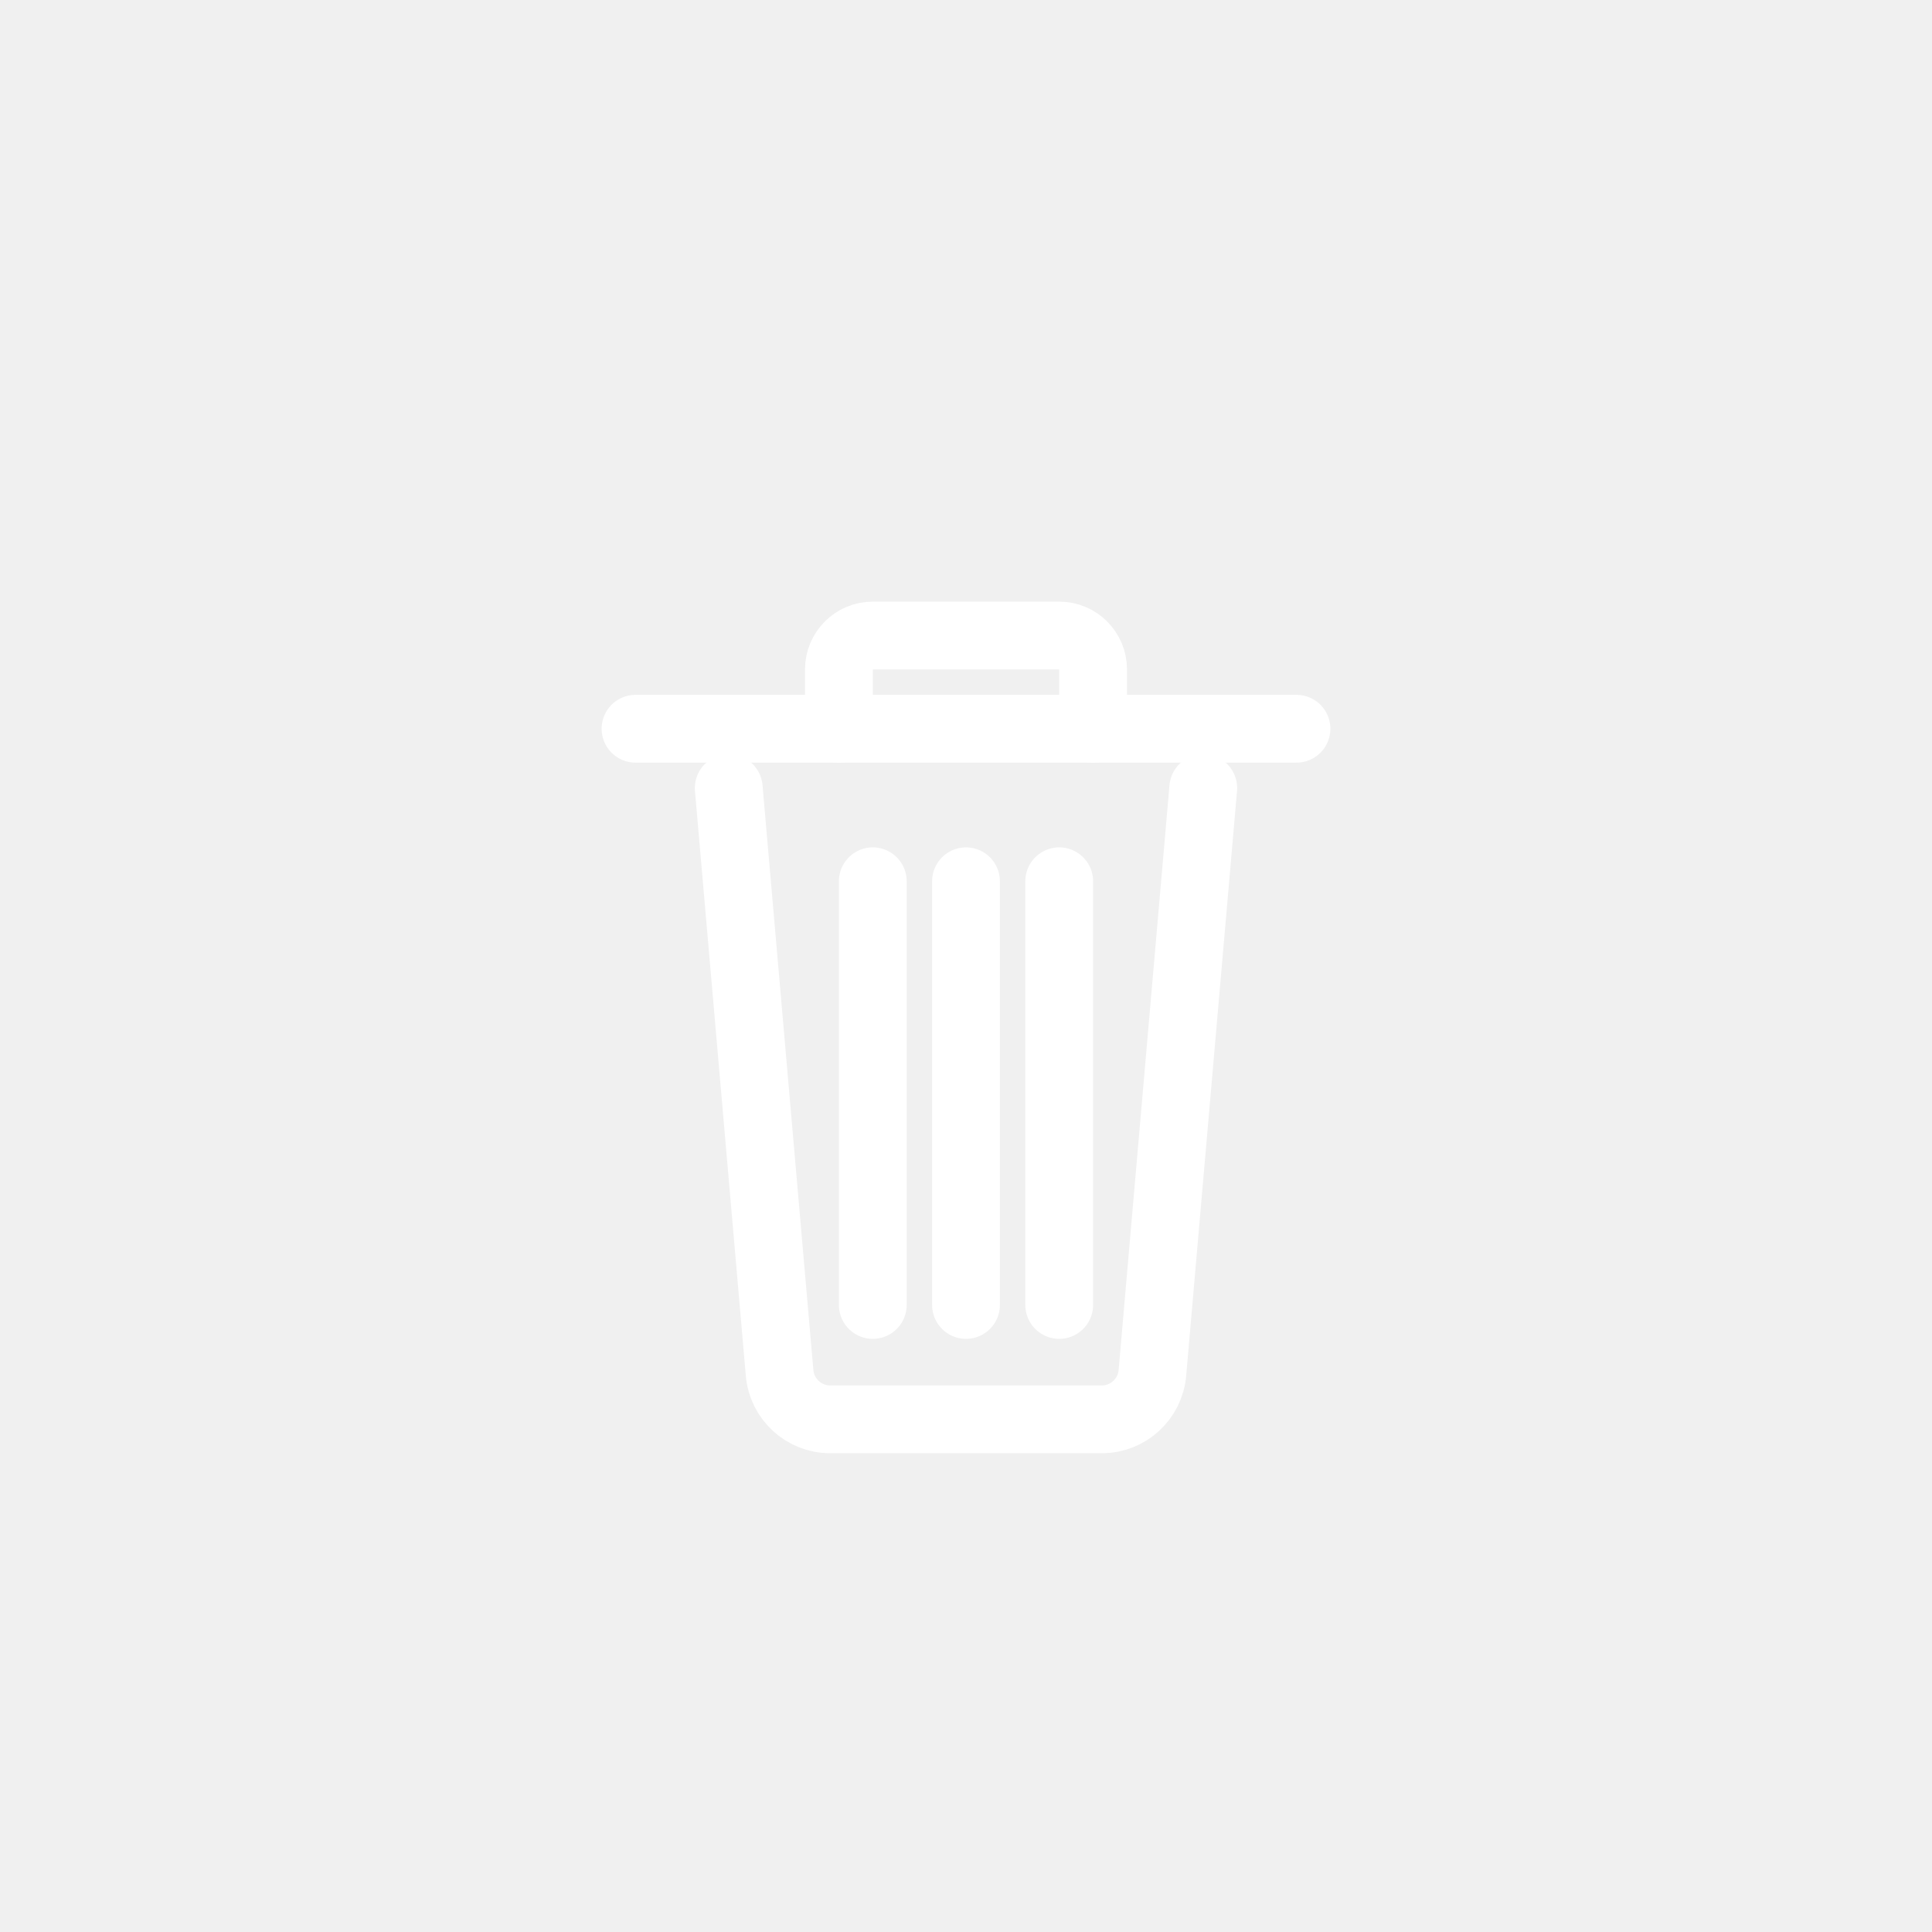
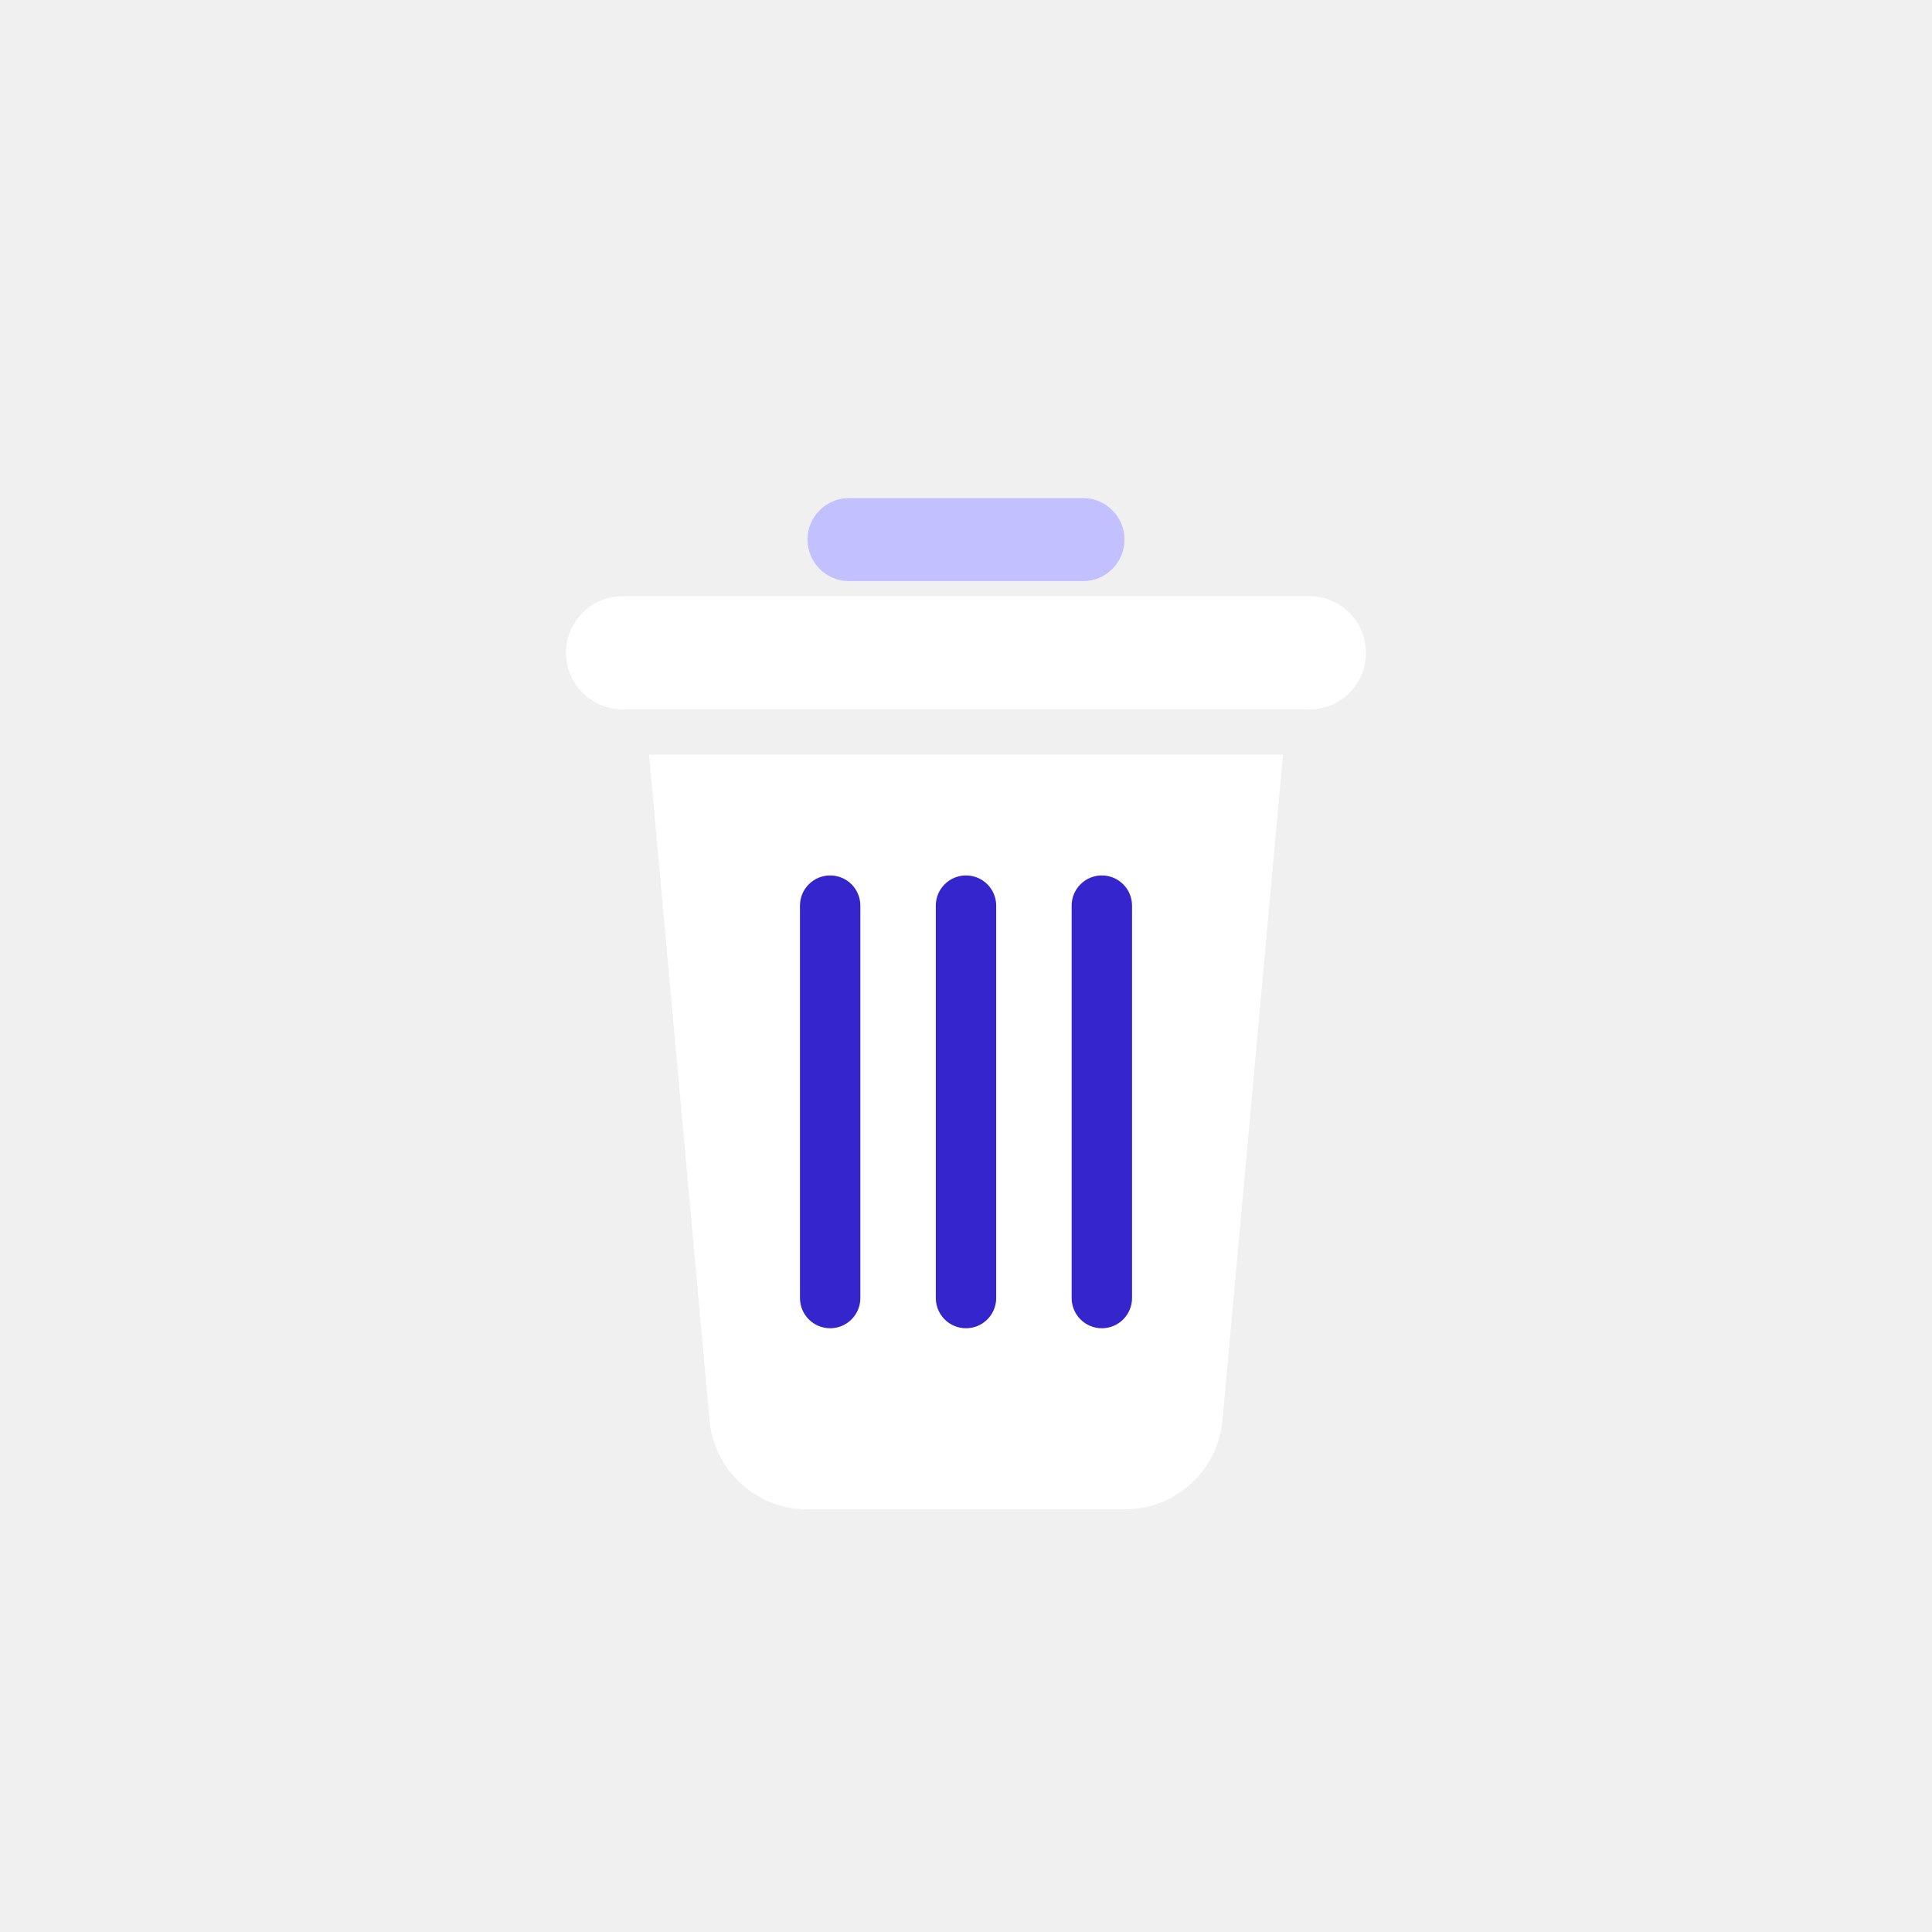
- <svg xmlns="http://www.w3.org/2000/svg" width="456" height="456" viewBox="0 0 456 456">
-   <g fill="none" stroke="#FFFFFF" stroke-width="16" stroke-linecap="round" stroke-linejoin="round">
-     <path d="M150 172 H306" />
-     <path d="M198 172 V158 a8 8 0 0 1 8 -8 h44 a8 8 0 0 1 8 8 V172" />
-     <path d="M172 186 l12 138 a12 12 0 0 0 12 11 h64 a12 12 0 0 0 12 -11 l12 -138" />
-     <path d="M206 208 V308" />
-     <path d="M228 208 V308" />
-     <path d="M250 208 V308" />
-   </g>
+ <svg xmlns="http://www.w3.org/2000/svg" width="512" height="512" viewBox="0 0 512 512">
+   <rect x="214" y="132" width="84" height="22" rx="11" fill="#C3C0FF" />
+   <rect x="150" y="158" width="212" height="30" rx="15" fill="#FFFFFF" />
+   <path fill="#FFFFFF" d="M172 200 h168 l-16 176 a26 26 0 0 1 -26 24 H214 a26 26 0 0 1 -26 -24 Z" />
+   <rect x="212" y="232" width="16" height="120" rx="8" fill="#3525CD" />
+   <rect x="248" y="232" width="16" height="120" rx="8" fill="#3525CD" />
+   <rect x="284" y="232" width="16" height="120" rx="8" fill="#3525CD" />
</svg>
